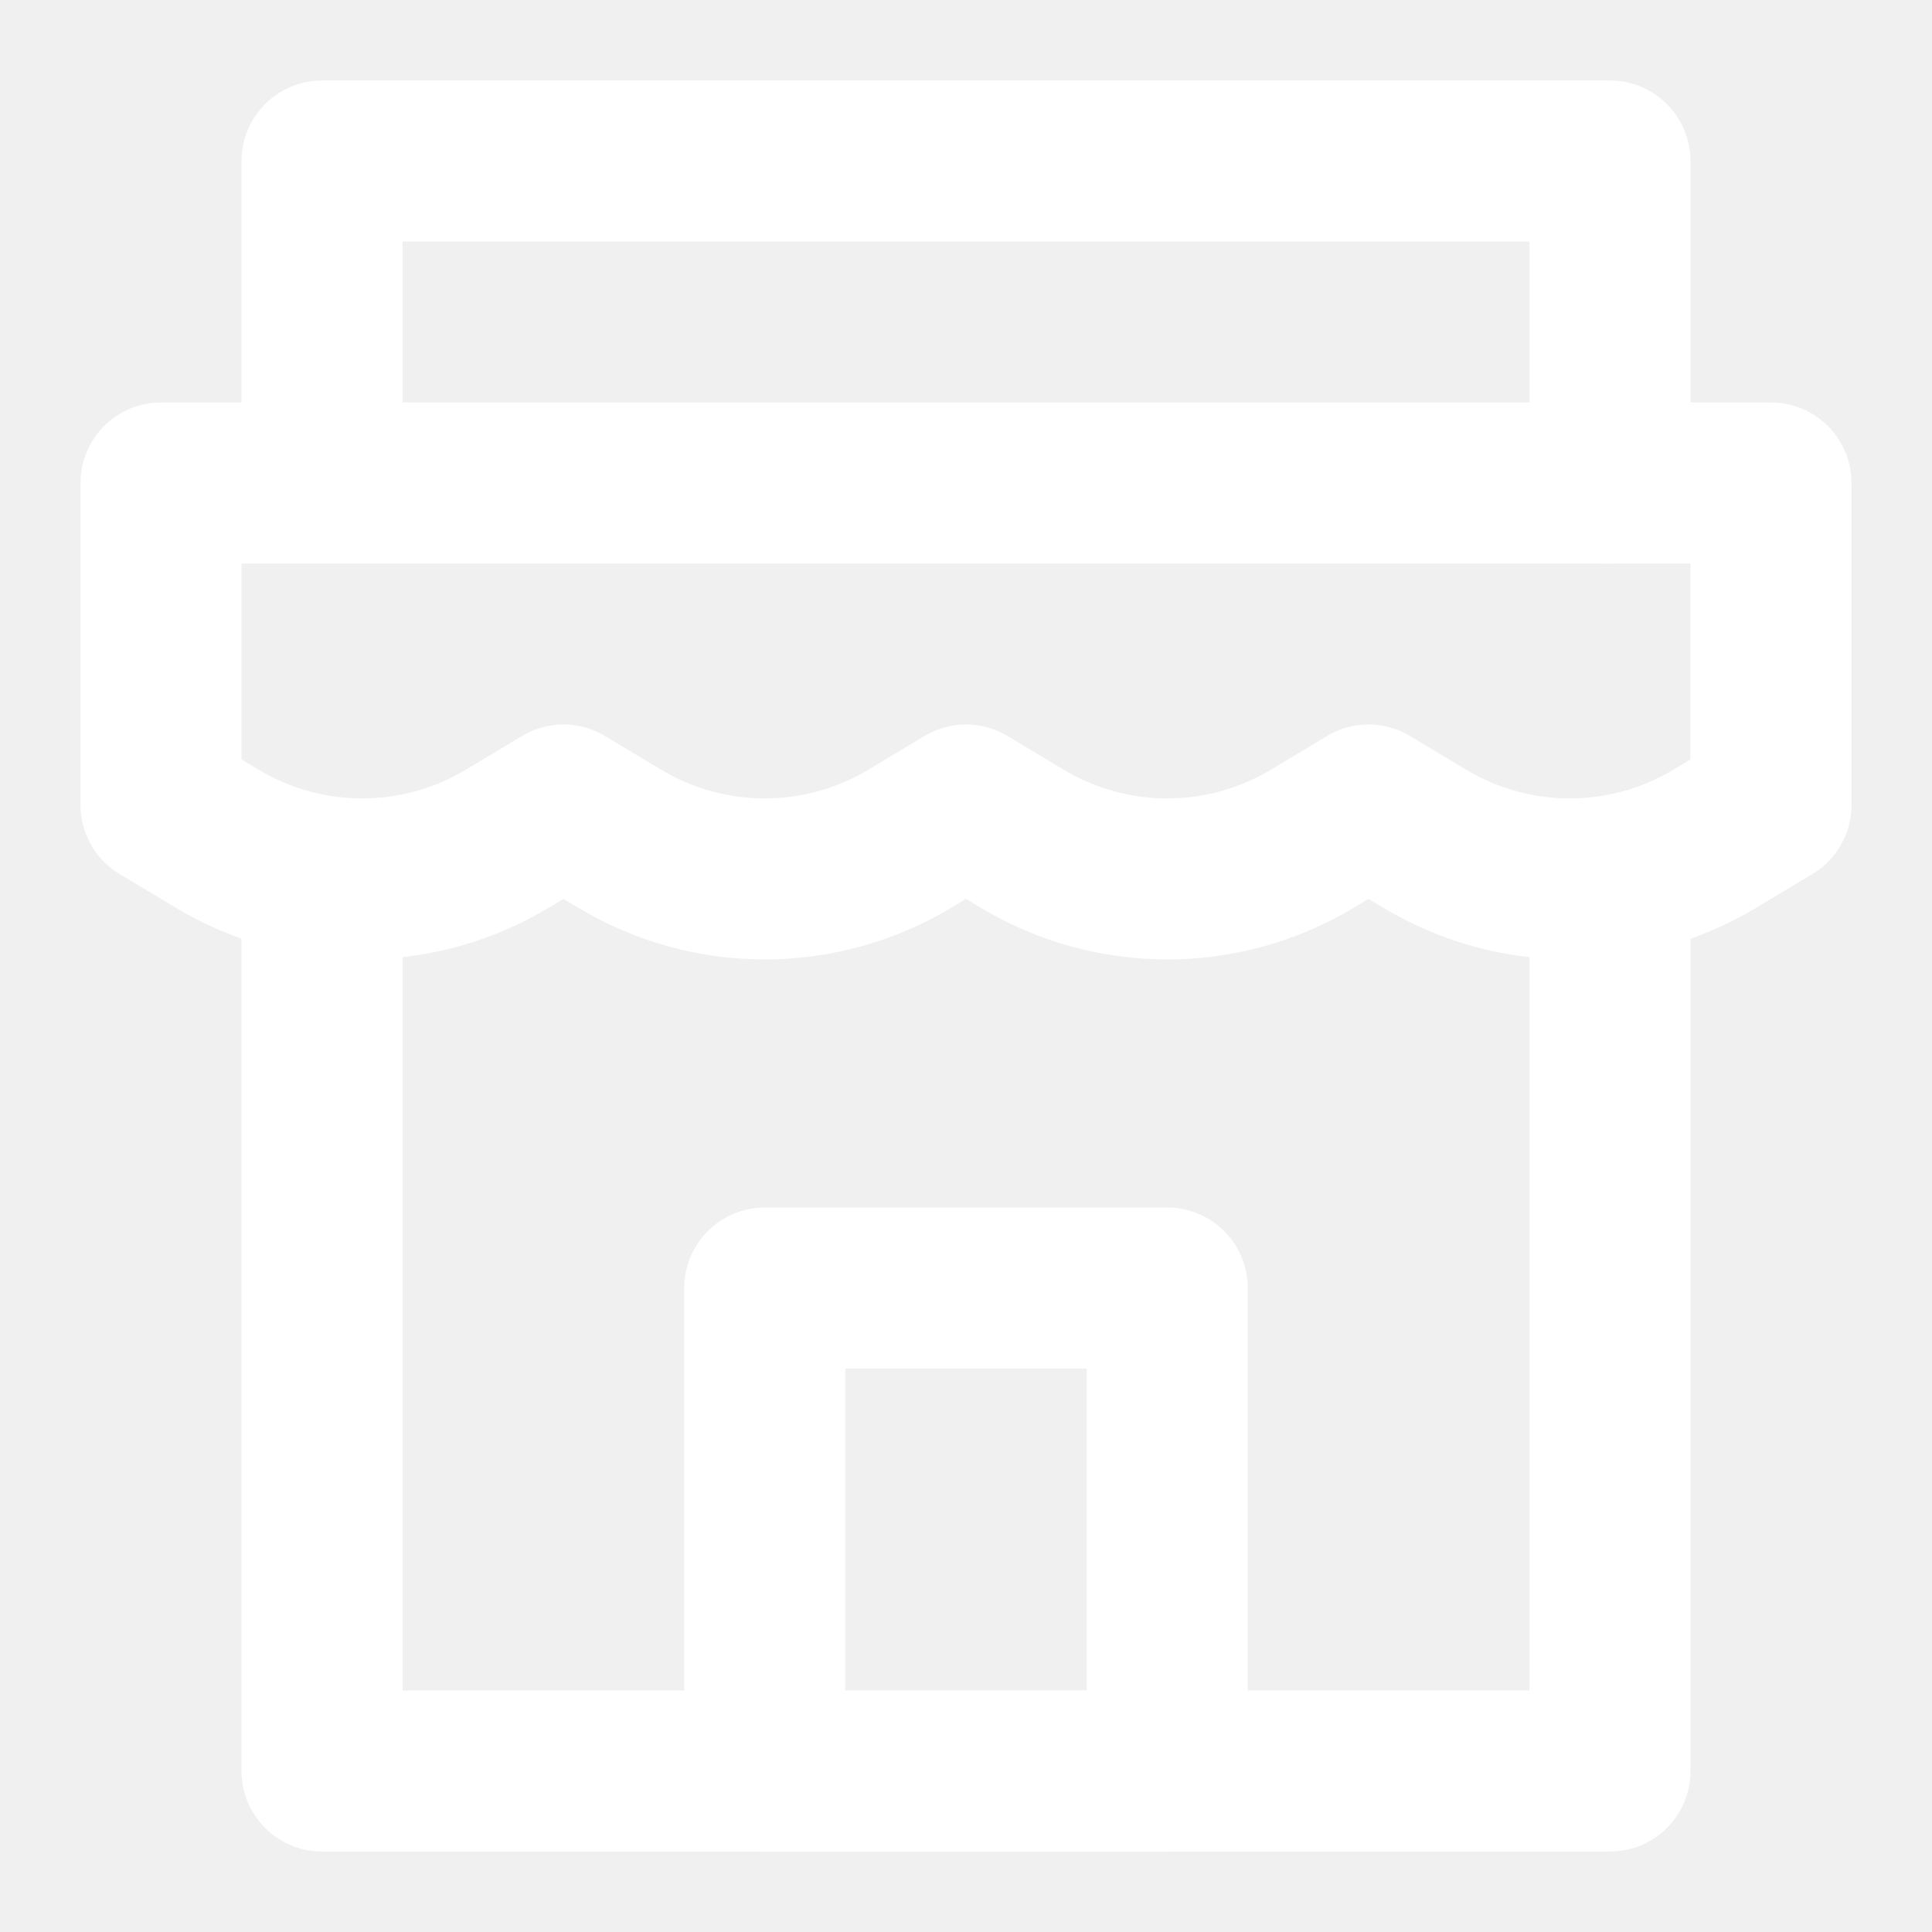
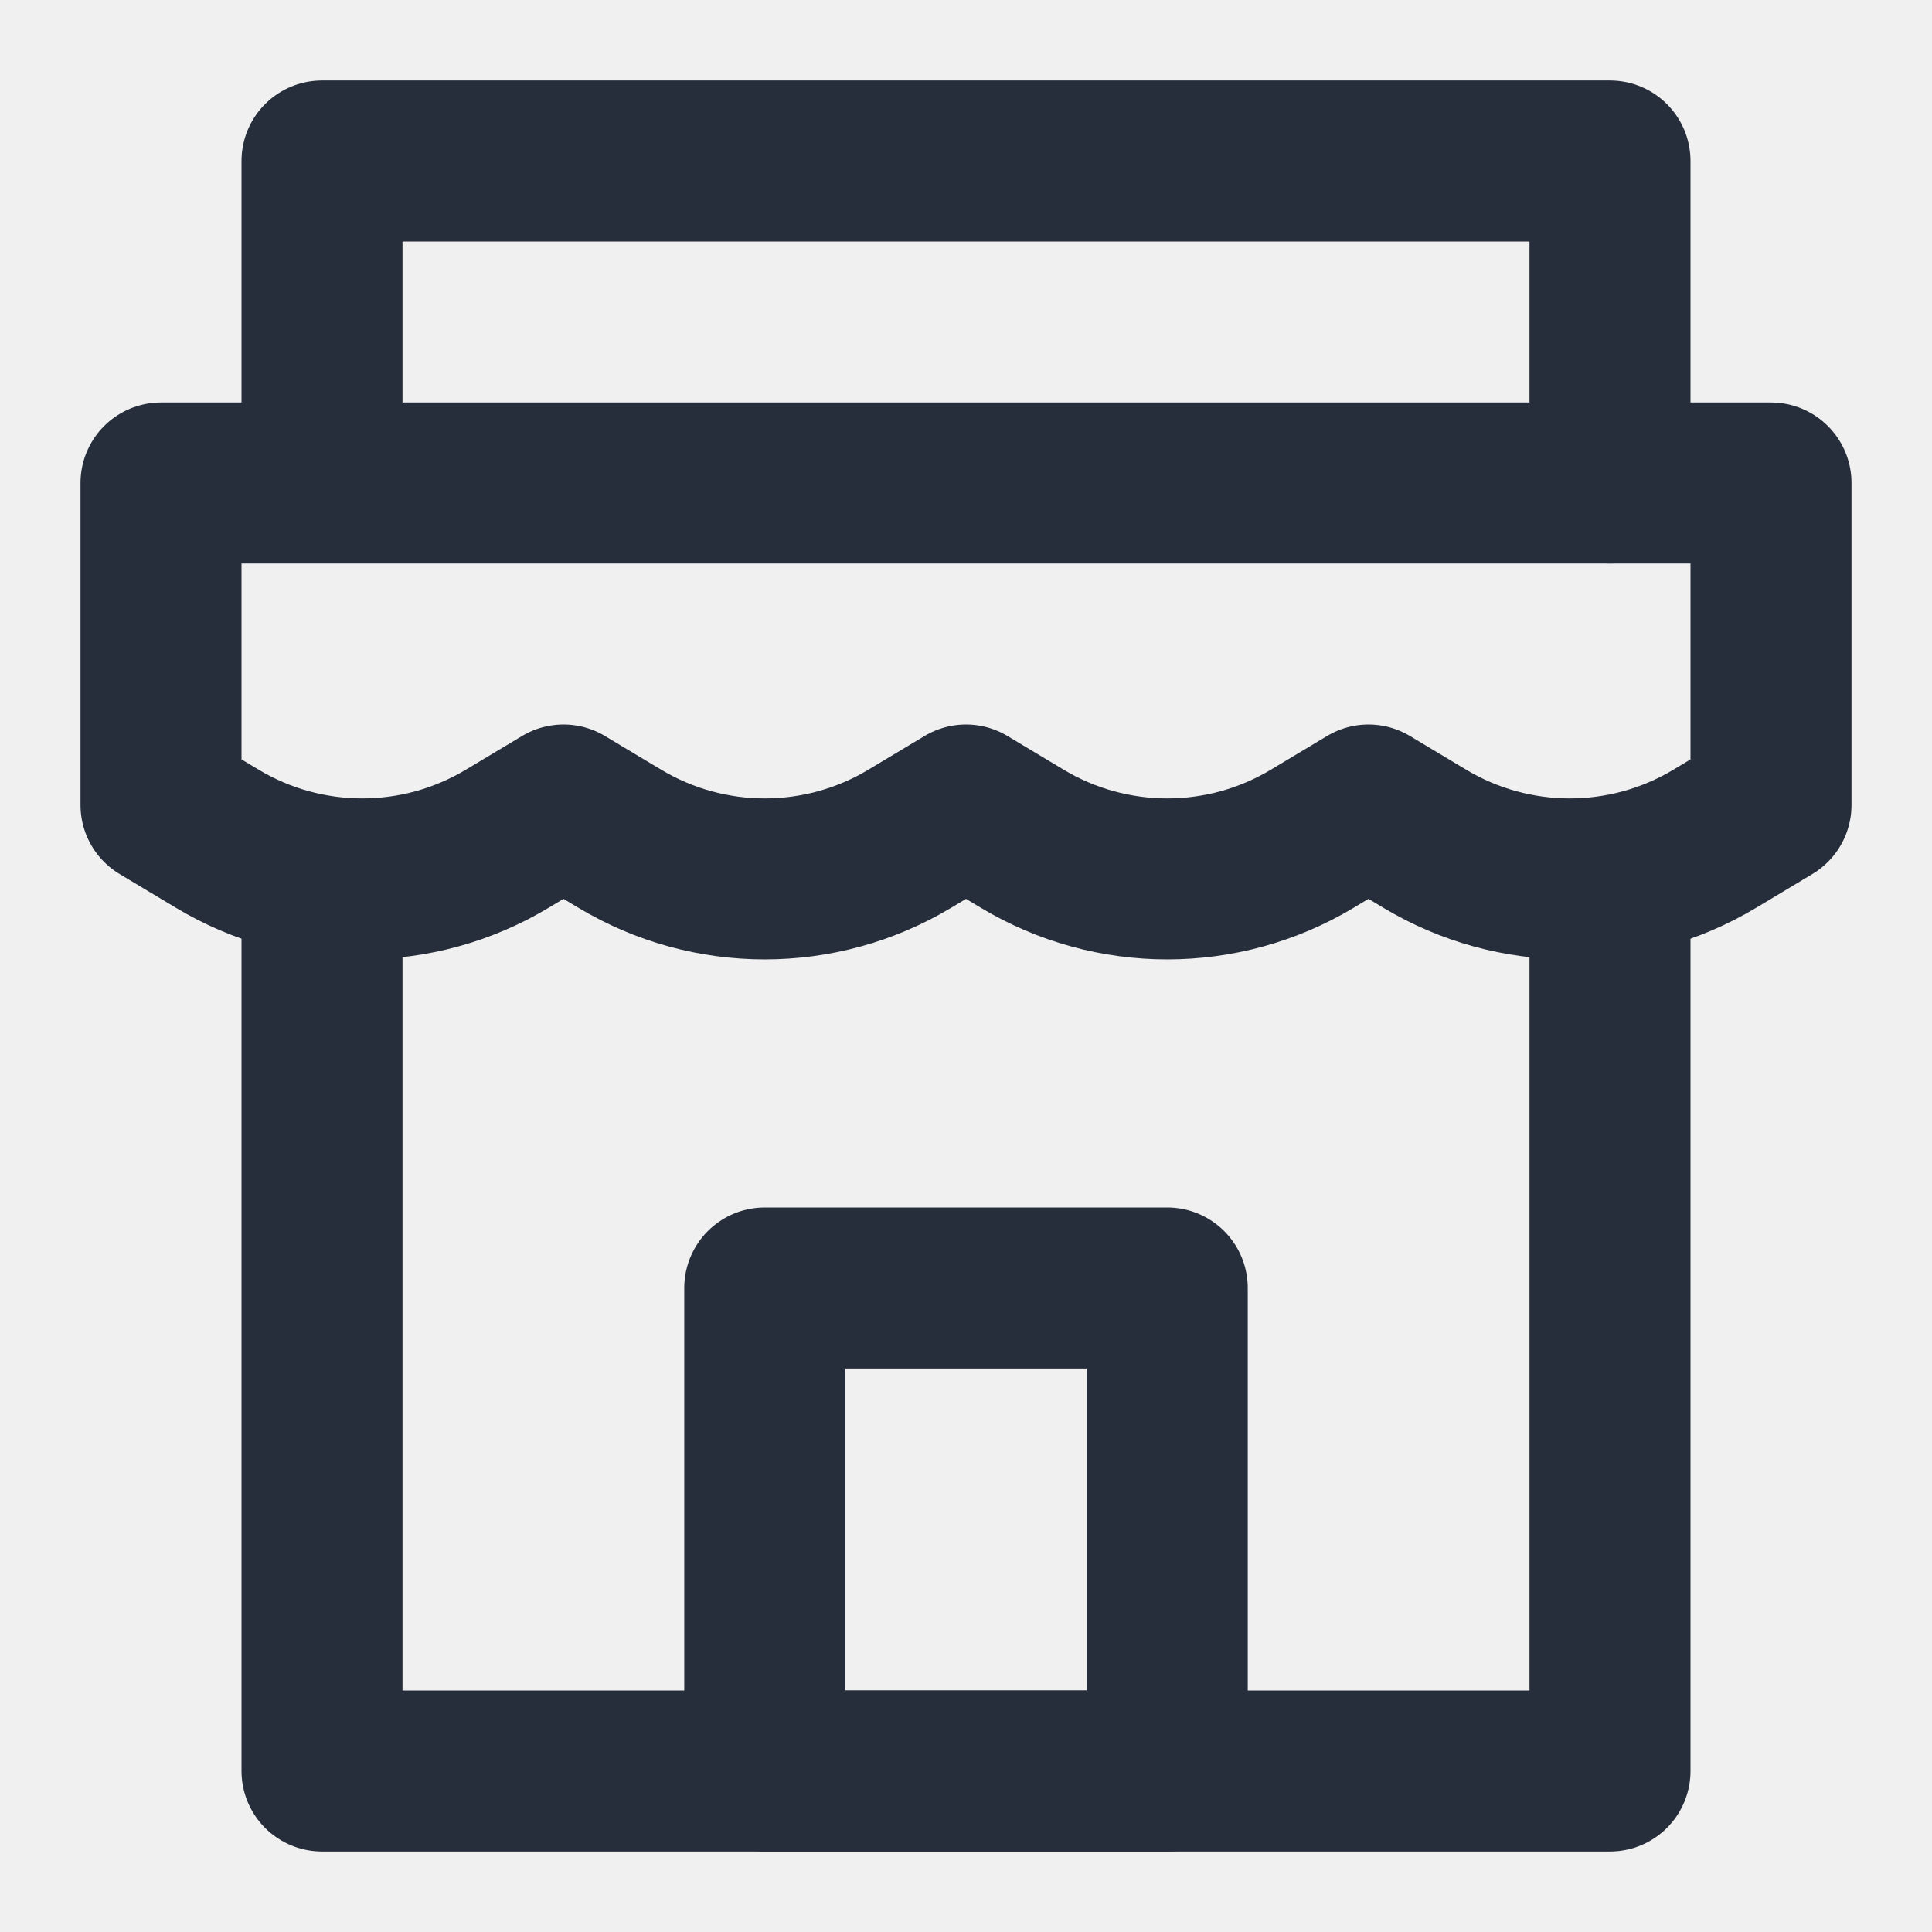
<svg xmlns="http://www.w3.org/2000/svg" width="24" height="24" viewBox="0 0 48 48" fill="none">
-   <path d="M4 12H44V20L42.602 20.839C40.385 22.169 37.615 22.169 35.398 20.839L34 20L32.602 20.839C30.385 22.169 27.615 22.169 25.398 20.839L24 20L22.602 20.839C20.385 22.169 17.615 22.169 15.399 20.839L14 20L12.601 20.839C10.385 22.169 7.615 22.169 5.399 20.839L4 20V12Z" fill="none" stroke="#ffffff" stroke-width="4" stroke-linecap="round" stroke-linejoin="round" />
-   <path d="M8 22.489V44H40V22" stroke="#ffffff" stroke-width="4" stroke-linecap="round" stroke-linejoin="round" />
-   <path d="M8 11.822V4H40V12" stroke="#ffffff" stroke-width="4" stroke-linecap="round" stroke-linejoin="round" />
-   <rect x="19" y="32" width="10" height="12" fill="none" stroke="#ffffff" stroke-width="4" stroke-linecap="round" stroke-linejoin="round" />
+   <path d="M4 12H44V20L42.602 20.839C40.385 22.169 37.615 22.169 35.398 20.839L34 20L32.602 20.839C30.385 22.169 27.615 22.169 25.398 20.839L24 20L22.602 20.839C20.385 22.169 17.615 22.169 15.399 20.839L14 20L12.601 20.839C10.385 22.169 7.615 22.169 5.399 20.839L4 20V12Z" fill="none" stroke="#272e3b" stroke-width="4" stroke-linecap="round" stroke-linejoin="round" />
+   <path d="M8 22.489V44H40V22" stroke="#272e3b" stroke-width="4" stroke-linecap="round" stroke-linejoin="round" />
+   <path d="M8 11.822V4H40V12" stroke="#272e3b" stroke-width="4" stroke-linecap="round" stroke-linejoin="round" />
+   <rect x="19" y="32" width="10" height="12" fill="none" stroke="#272e3b" stroke-width="4" stroke-linecap="round" stroke-linejoin="round" />
</svg>
